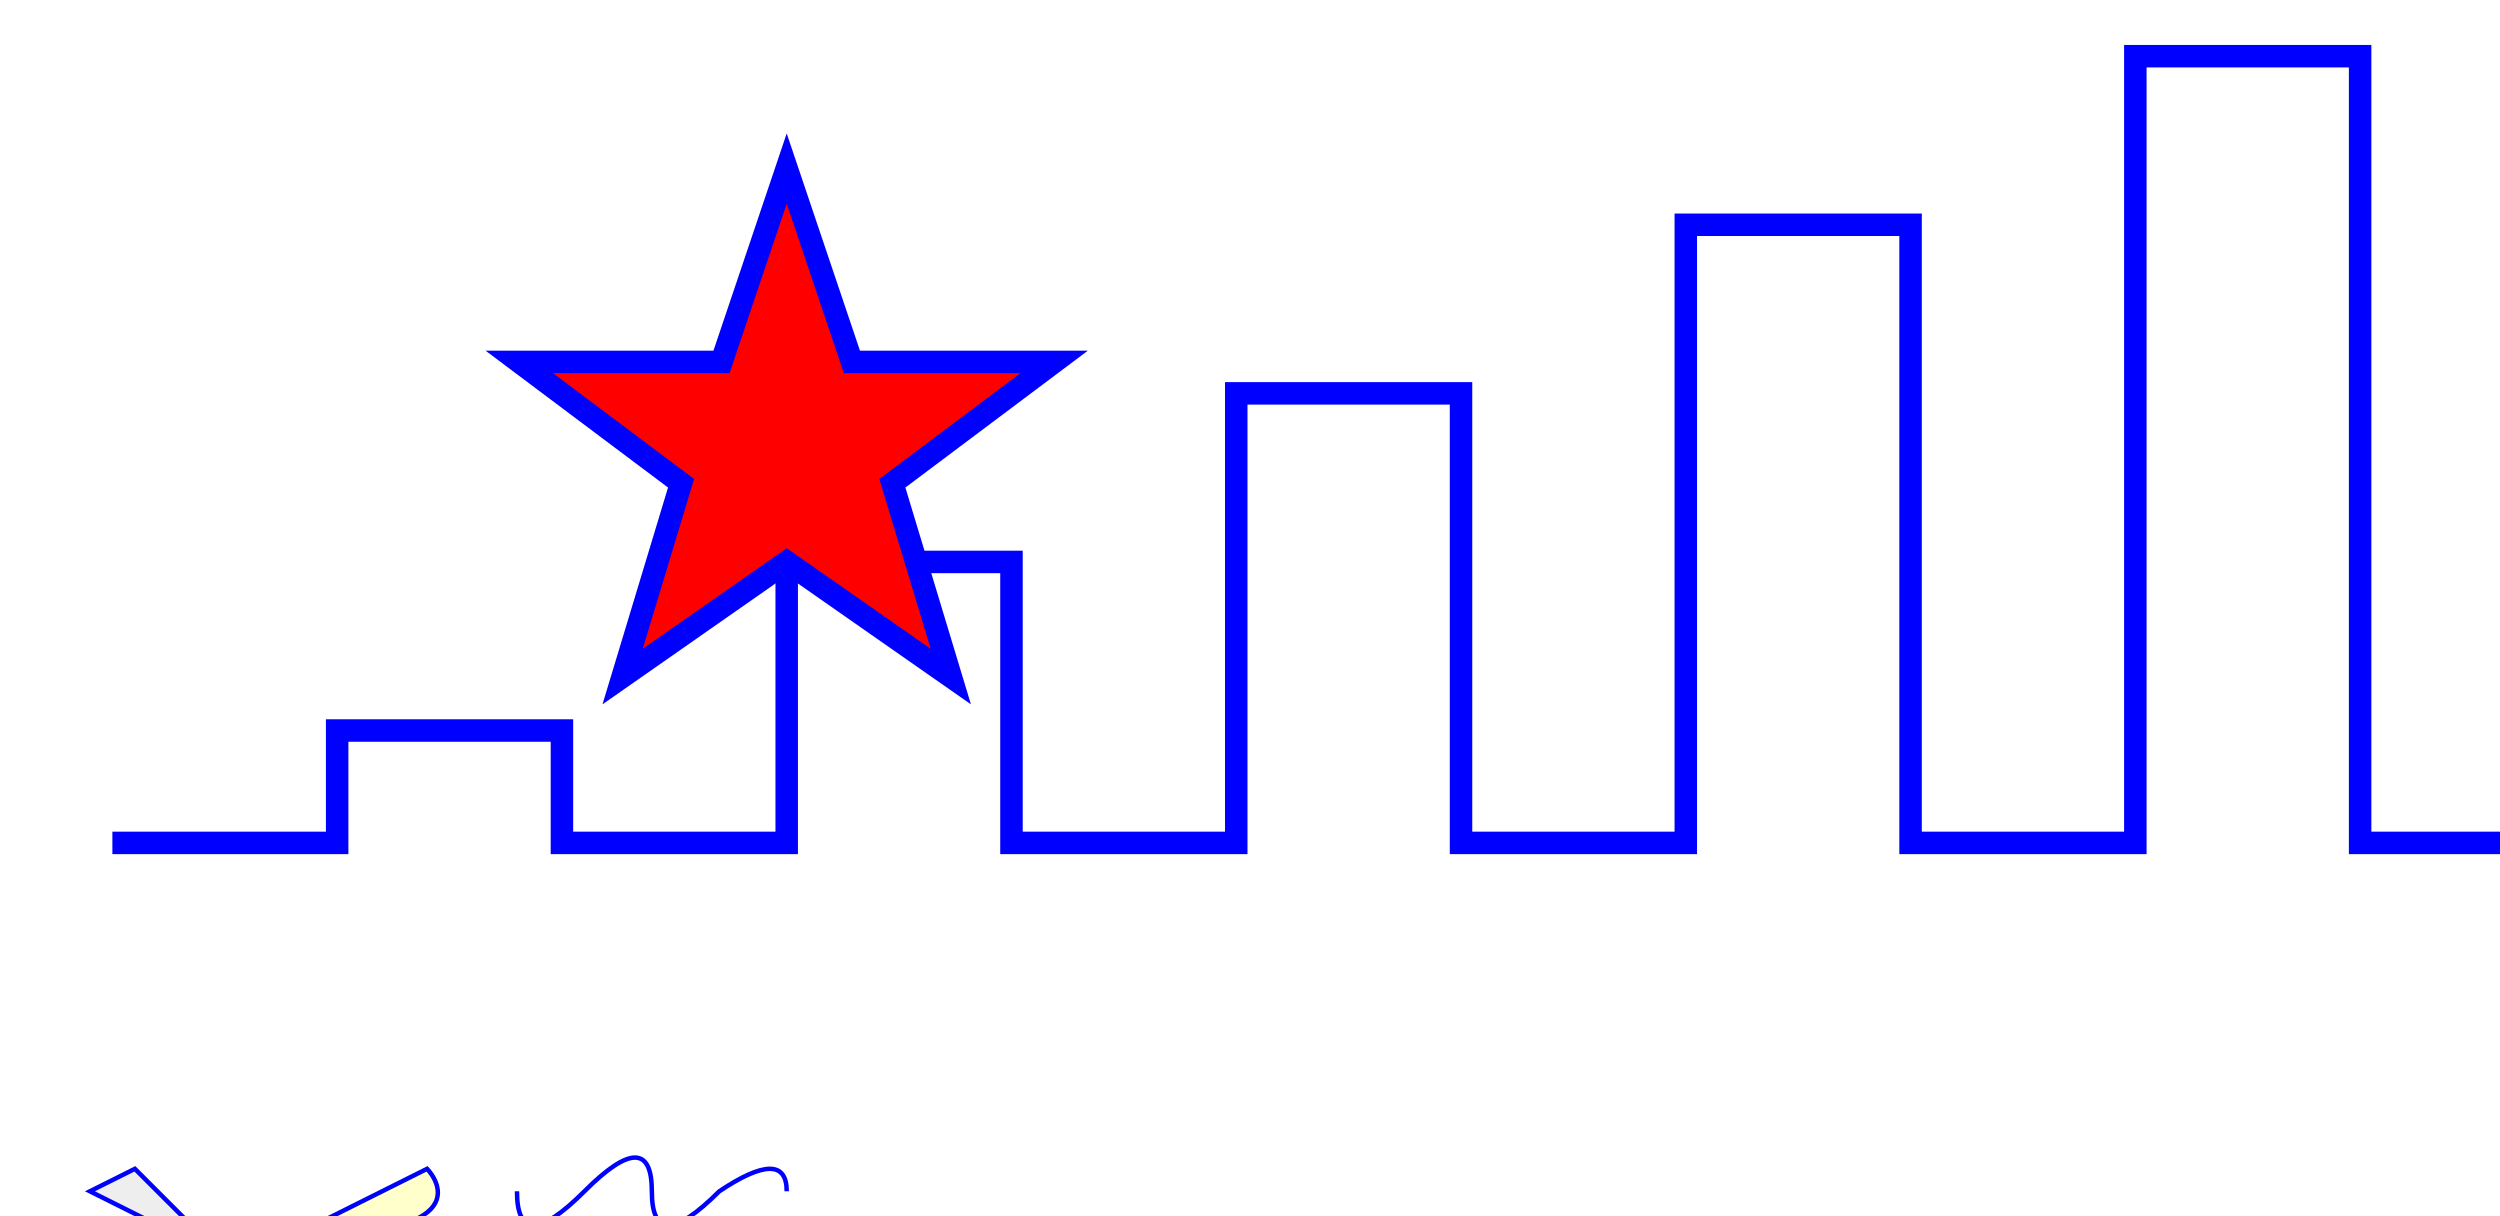
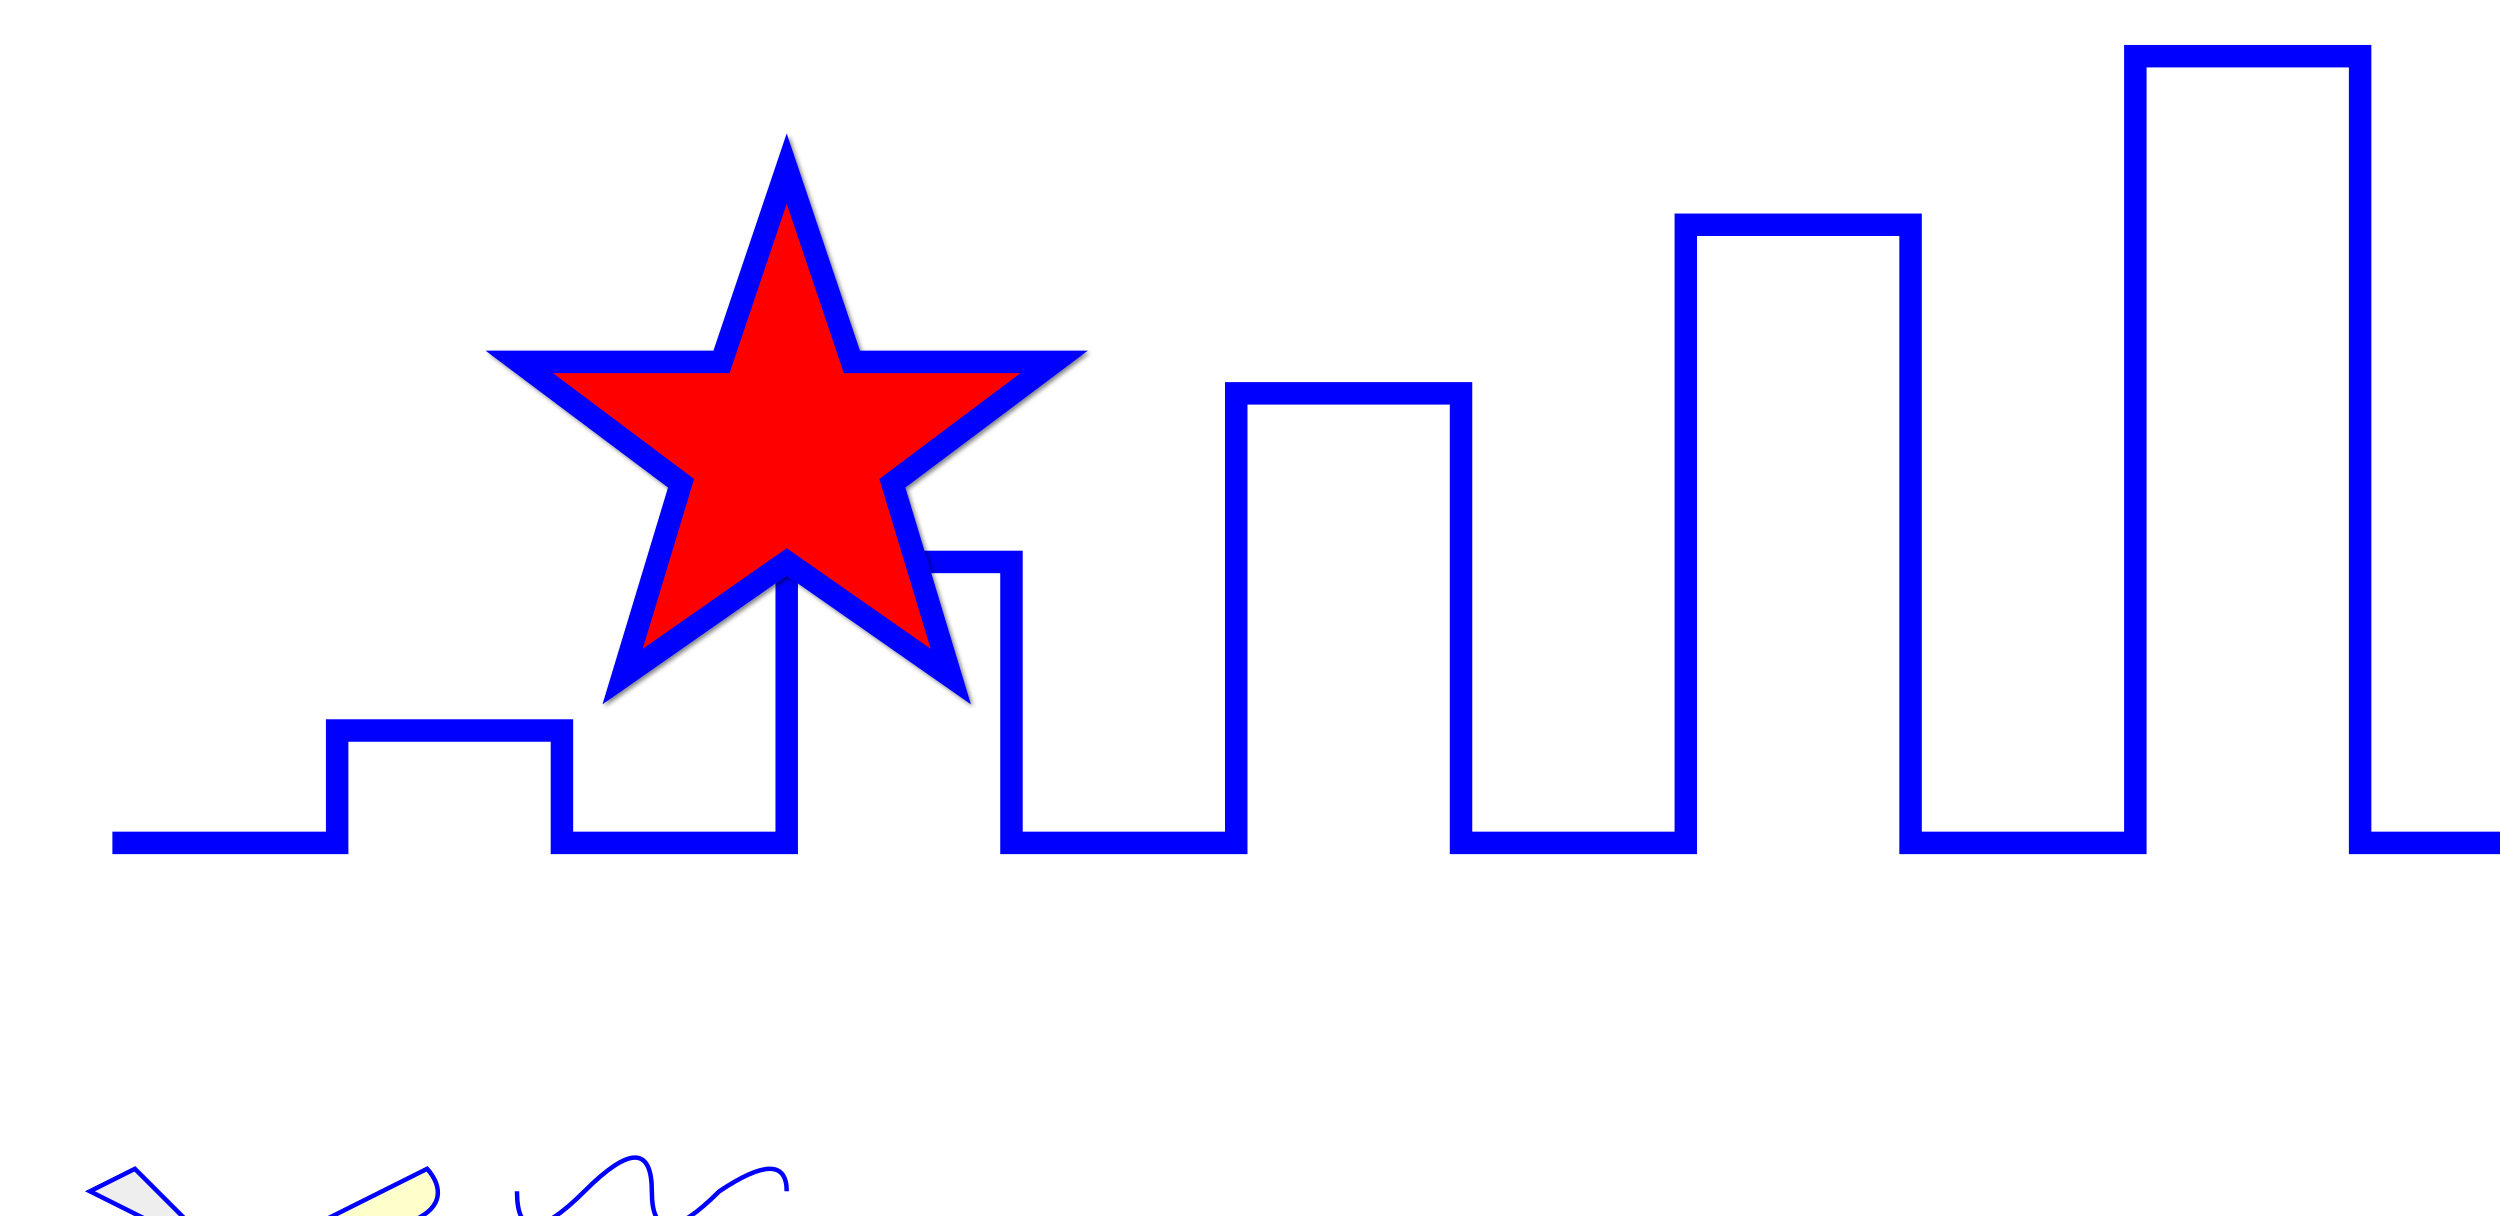
<svg xmlns="http://www.w3.org/2000/svg" version="1.1" x="test">
+   <defs>
+     <filter height="3" width="3" y="-0.25" x="-0.25" id="MyDropShadow">
+       <feGaussianBlur result="blur" stdDeviation="1.0" id="DropShadowGauss" in="SourceAlpha" />
+       <feColorMatrix values="1 0 0 0 0 0 1 0 0 0 0 0 1 0 0 0 0 0 0.5 0 " type="matrix" id="DropShadowColorMatrix" result="bluralpha" />
+       <feOffset result="offsetBlur" in="bluralpha" id="DropShadowOffset" dx="1.0" dy="1.0" />
+       <feMerge id="DropShadowMerge">
+         <feMergeNode id="DropShadowMergeNode1" in="offsetBlur" />
+         <feMergeNode id="DropShadowMergeNode2" in="SourceGraphic" />
+       </feMerge>
+     </filter>
+   </defs>
  <polyline style="stroke:blue; stroke-width:10; fill:none; " points="50,375 150,375 150,325 250,325 250,375 350,375 350,250 450,250 450,375 550,375 550,175 650,175 650,375 750,375 750,100 850,100 850,375 950,375 950,25 1050,25 1050,375 1150,375 " />
-   <polygon style="stroke:blue; stroke-width:10; fill:red; " points="350,75 379,161 469,161 397,215 423,301 350,250 277,301 303,215 231,161 321,161 " />
+   <polygon filter="url(#MyDropShadow)" style="stroke:blue; stroke-width:10; fill:red; " points="350,75 379,161 469,161 397,215 423,301 350,250 277,301 303,215 231,161 321,161 " />
  <path style="stroke:#00F; stroke-width:2px; fill:#EEE; " d="M 40,530 L 100,560 L 60,520 Z " />
  <path style="stroke:#00F; stroke-width:2px; fill:#FFC; " d="M 190  520 c +0  +0  30  30  -60  30 z" />
  <path style="stroke:#00F; stroke-width:2px; fill:none; " d="M 230,530 q 0  30  30  0 q 30  -30  30  0 q 0  30  30  0 q 30  -20  30  0 " />
</svg>
